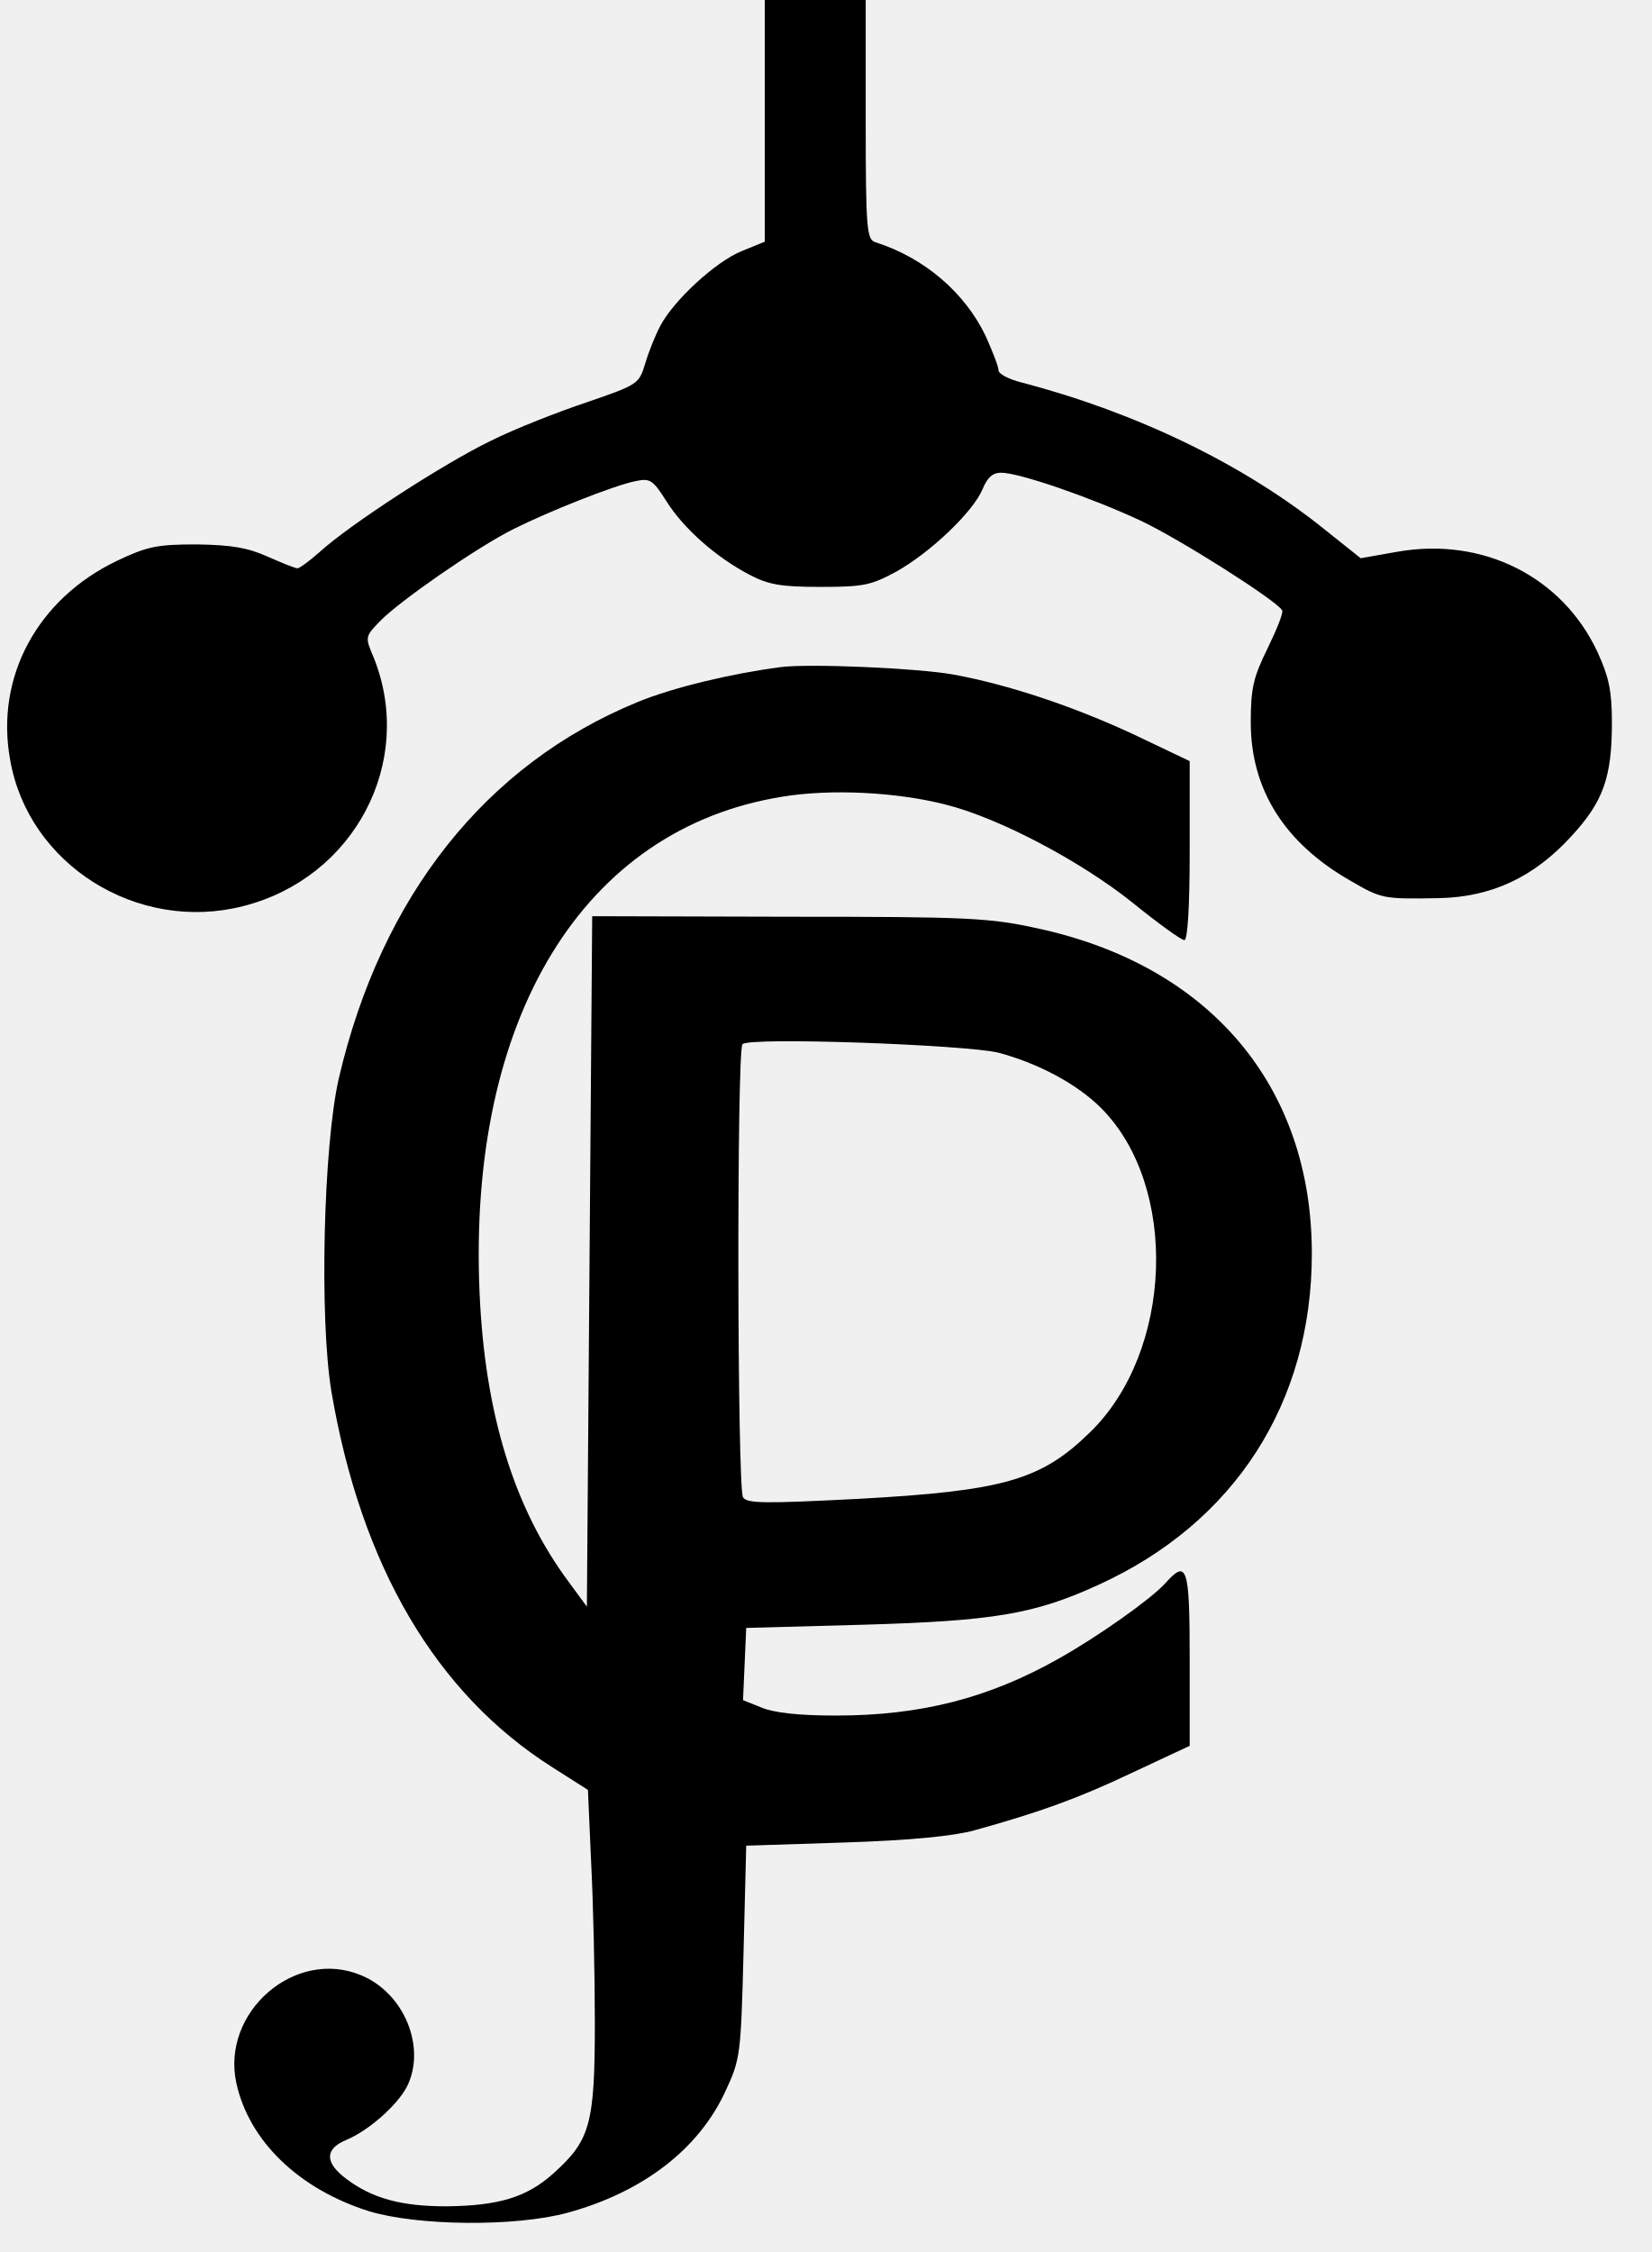
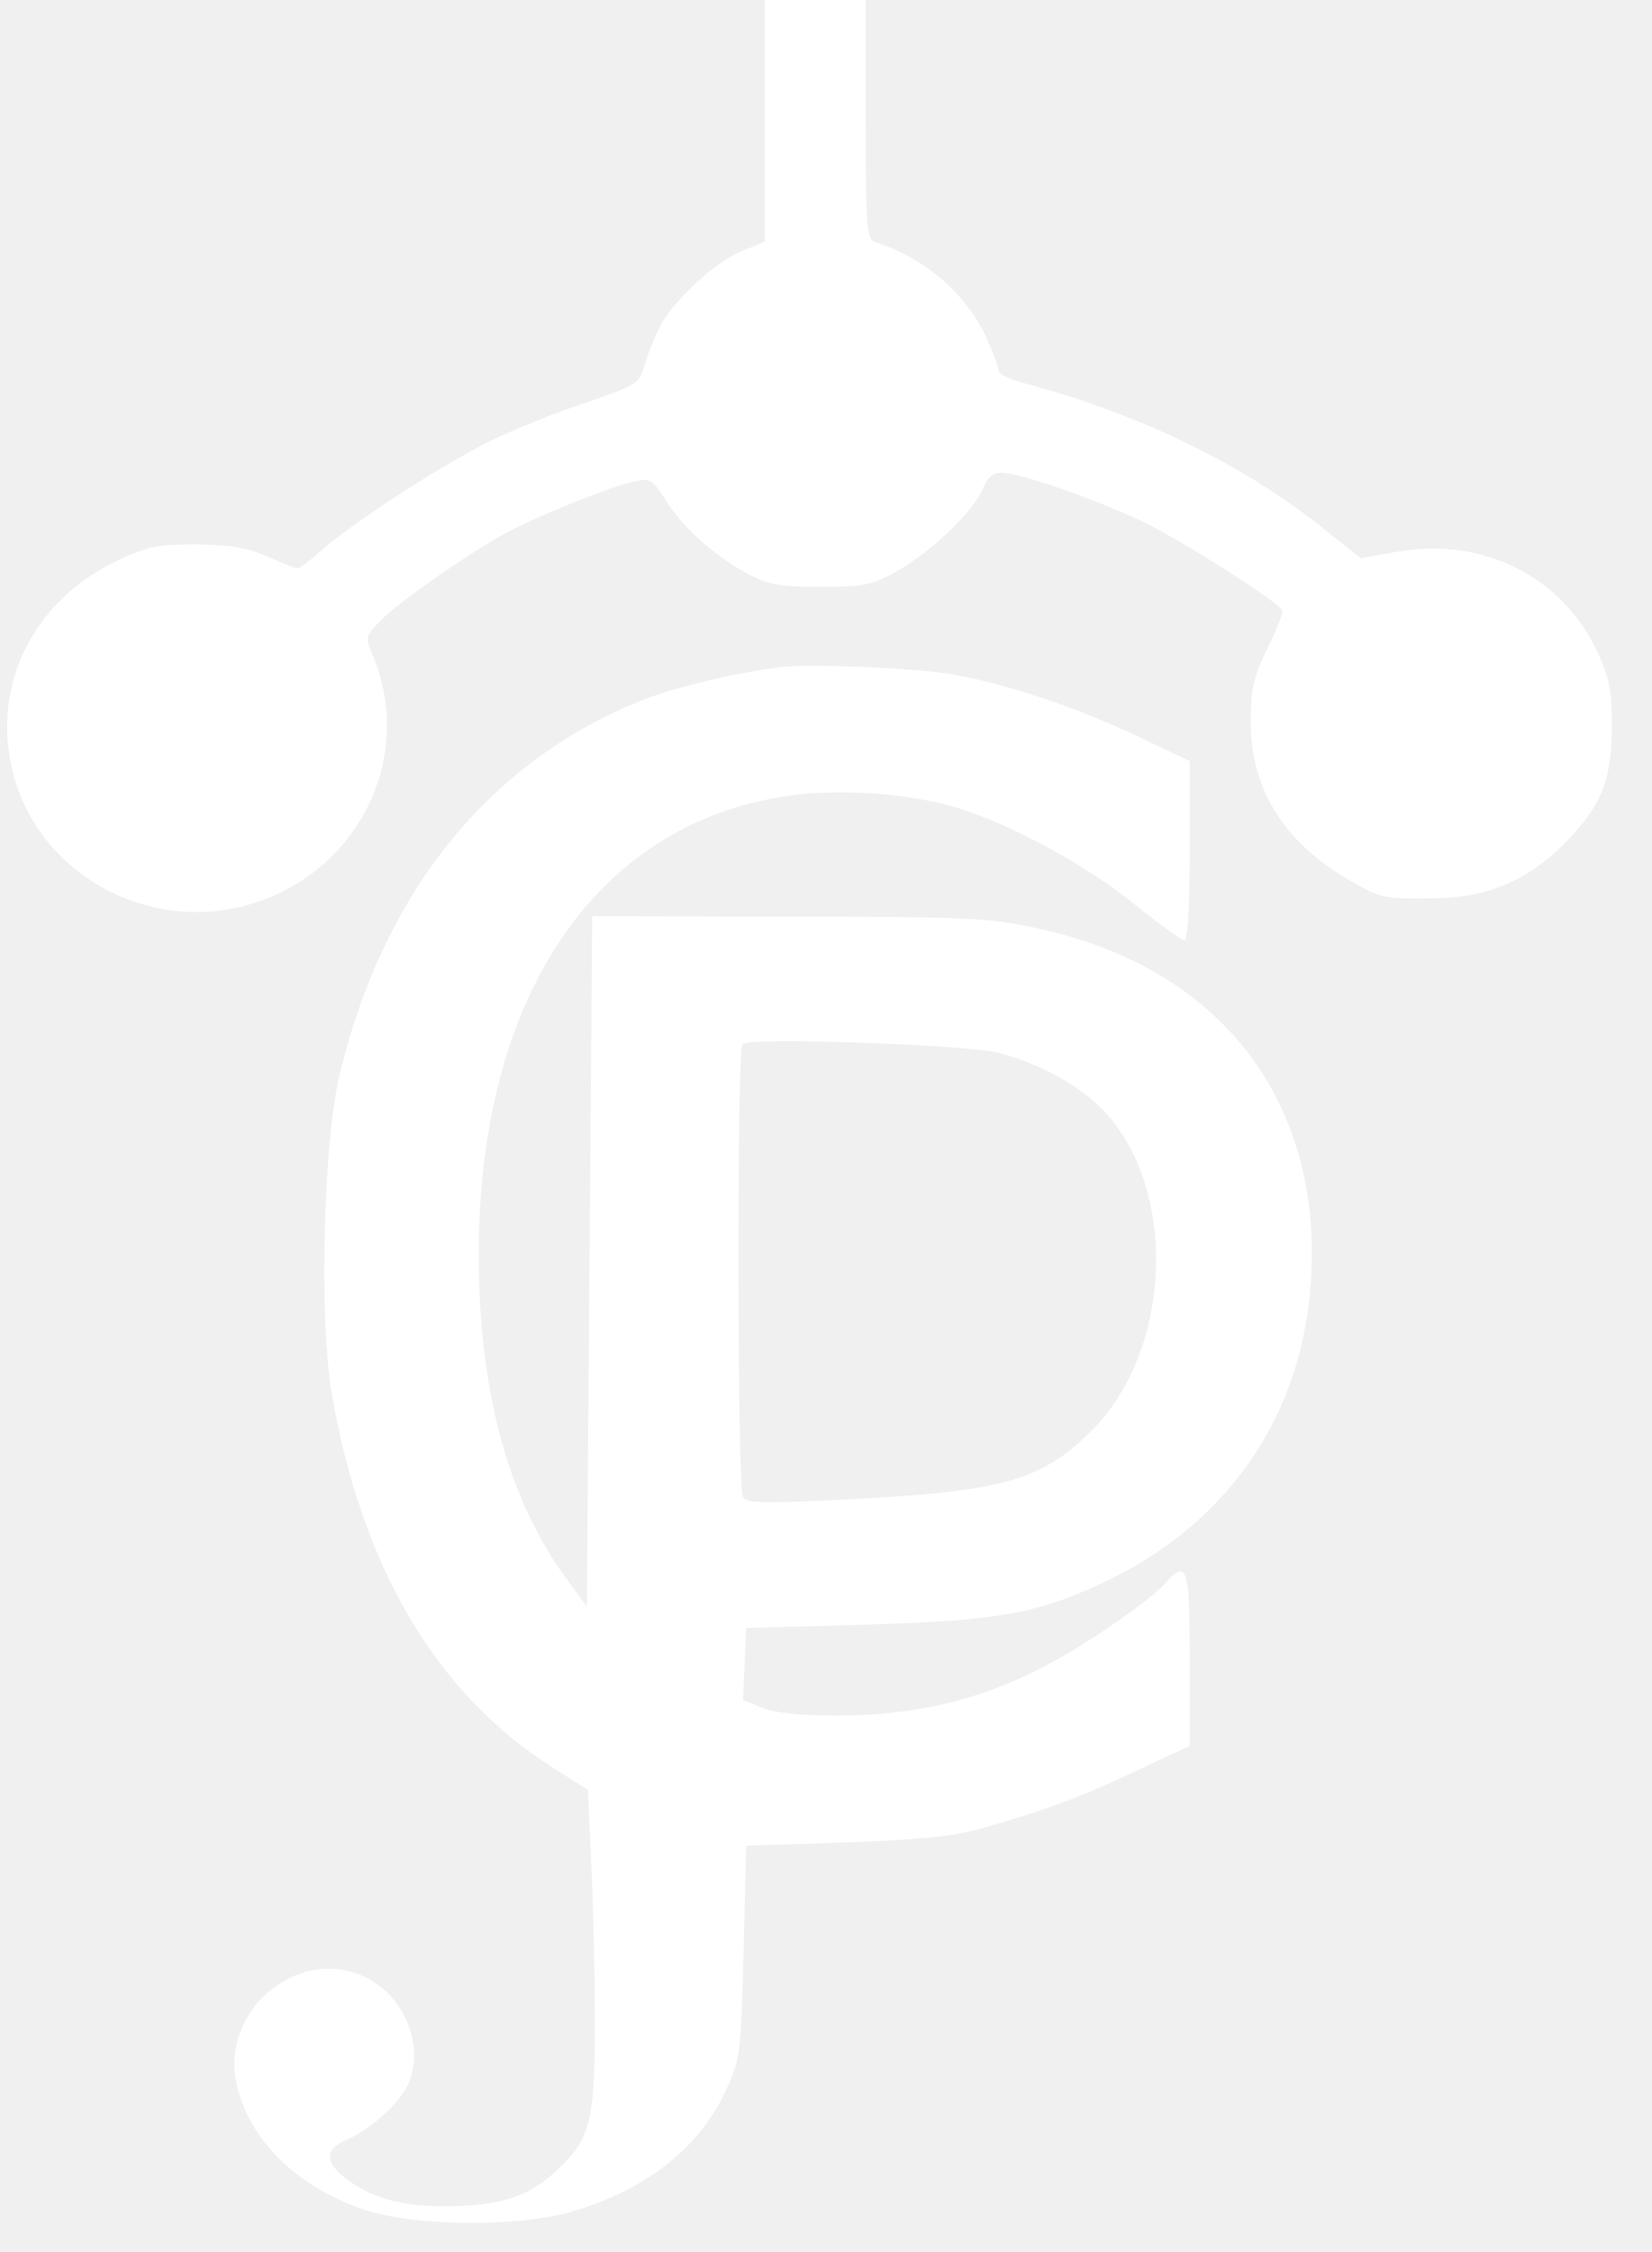
<svg xmlns="http://www.w3.org/2000/svg" version="1.0" width="311pt" height="424pt" viewBox="0 0 311 424" preserveAspectRatio="xMidYMid meet">
-   <g transform="translate(0,424) scale(0.1,-0.1)" fill="#000000" stroke="none">
+   <g transform="translate(0,424) scale(0.1,-0.1)" fill="#fff" stroke="none">
    <path d="M1440 4013 l0 -228 -44 -18 c-49 -20 -128 -93 -153 -141 -9 -17 -22 -49 -28 -70 -12 -39 -13 -40 -109 -73 -54 -18 -136 -50 -182 -73 -87 -42 -265 -157 -323 -210 -18 -16 -37 -30 -41 -30 -4 0 -29 10 -56 22 -38 17 -68 22 -134 23 -75 0 -93 -4 -150 -31 -150 -72 -229 -219 -201 -374 34 -198 240 -327 439 -276 209 53 324 271 246 467 -17 40 -17 40 12 70 36 37 181 138 251 173 66 33 189 82 229 90 28 6 33 3 59 -38 32 -51 93 -105 156 -138 36 -19 60 -23 134 -23 81 0 95 3 143 29 64 36 144 112 162 155 9 22 19 31 35 31 34 0 170 -47 262 -90 71 -33 256 -150 267 -169 3 -4 -10 -36 -27 -71 -27 -55 -32 -75 -32 -140 0 -127 64 -228 189 -299 57 -33 60 -34 165 -32 99 2 179 39 250 117 60 65 76 111 76 214 0 60 -6 86 -27 132 -66 142 -216 218 -378 189 l-68 -12 -64 51 c-154 125 -357 223 -575 280 -24 6 -43 16 -43 23 0 7 -11 35 -24 64 -39 82 -116 148 -208 177 -16 5 -18 25 -18 231 l0 225 -95 0 -95 0 0 -227z" />
    <path d="M1470 2984 c-92 -12 -202 -38 -270 -66 -285 -117 -482 -365 -562 -708 -29 -126 -37 -451 -14 -590 56 -329 197 -569 417 -708 l66 -42 6 -136 c4 -76 7 -212 7 -303 0 -191 -9 -221 -78 -283 -50 -45 -103 -61 -202 -62 -84 0 -139 15 -187 51 -42 31 -42 57 -1 74 41 17 95 64 114 100 37 73 -4 176 -86 210 -124 52 -264 -69 -235 -203 24 -109 117 -199 249 -241 92 -28 276 -30 375 -3 142 39 247 120 297 229 28 60 29 68 34 262 l5 200 185 6 c124 4 205 12 245 23 122 34 193 59 298 109 l107 50 0 164 c0 174 -5 188 -46 142 -26 -29 -126 -100 -201 -142 -131 -74 -259 -107 -419 -107 -69 0 -116 5 -140 15 l-35 14 3 68 3 68 220 6 c246 7 323 20 443 75 257 117 402 343 402 624 0 315 -192 542 -516 612 -91 20 -130 22 -469 22 l-370 1 -5 -650 -5 -650 -33 45 c-104 139 -159 318 -169 545 -23 518 195 875 570 935 90 15 215 9 308 -15 100 -25 255 -107 352 -185 47 -38 91 -70 97 -70 6 0 10 60 10 168 l0 169 -107 51 c-112 52 -234 93 -338 112 -66 12 -270 21 -325 14z m410 -726 c75 -20 148 -59 193 -104 147 -147 136 -459 -21 -611 -92 -90 -163 -110 -436 -125 -175 -9 -210 -9 -217 3 -11 17 -12 842 -1 853 12 14 421 -1 482 -16z" />
  </g>
</svg>
